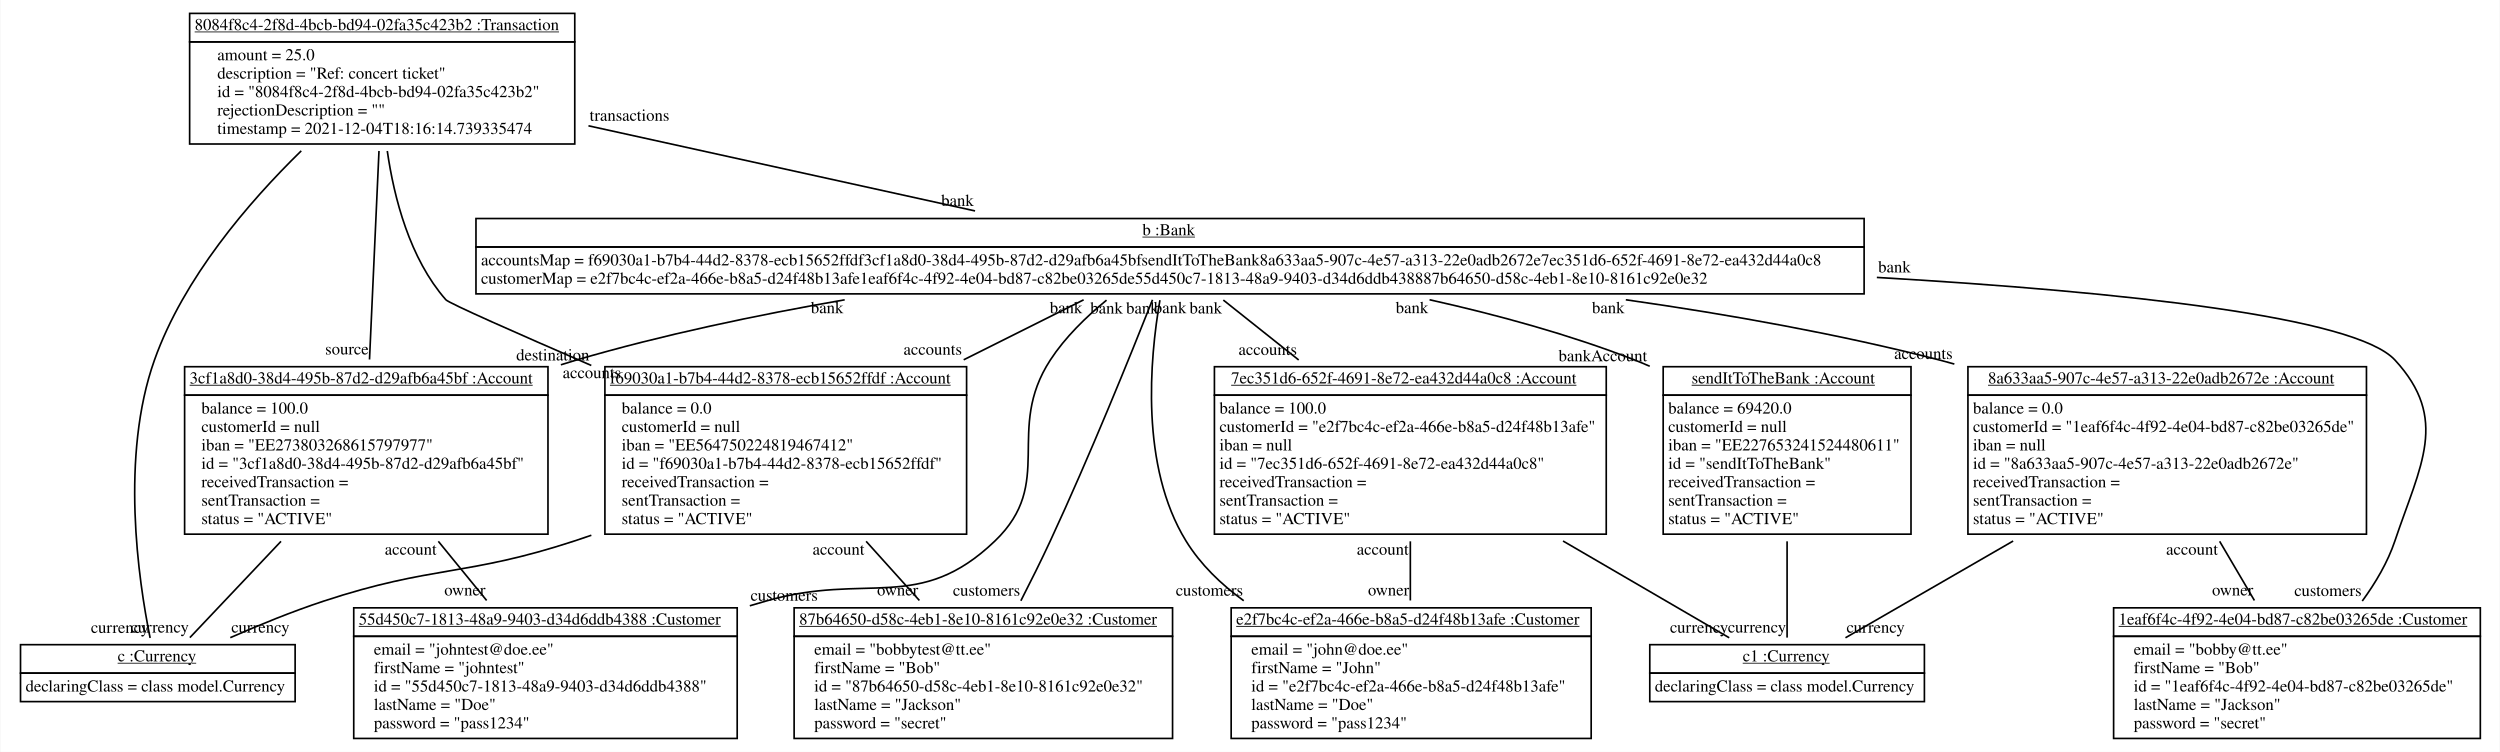
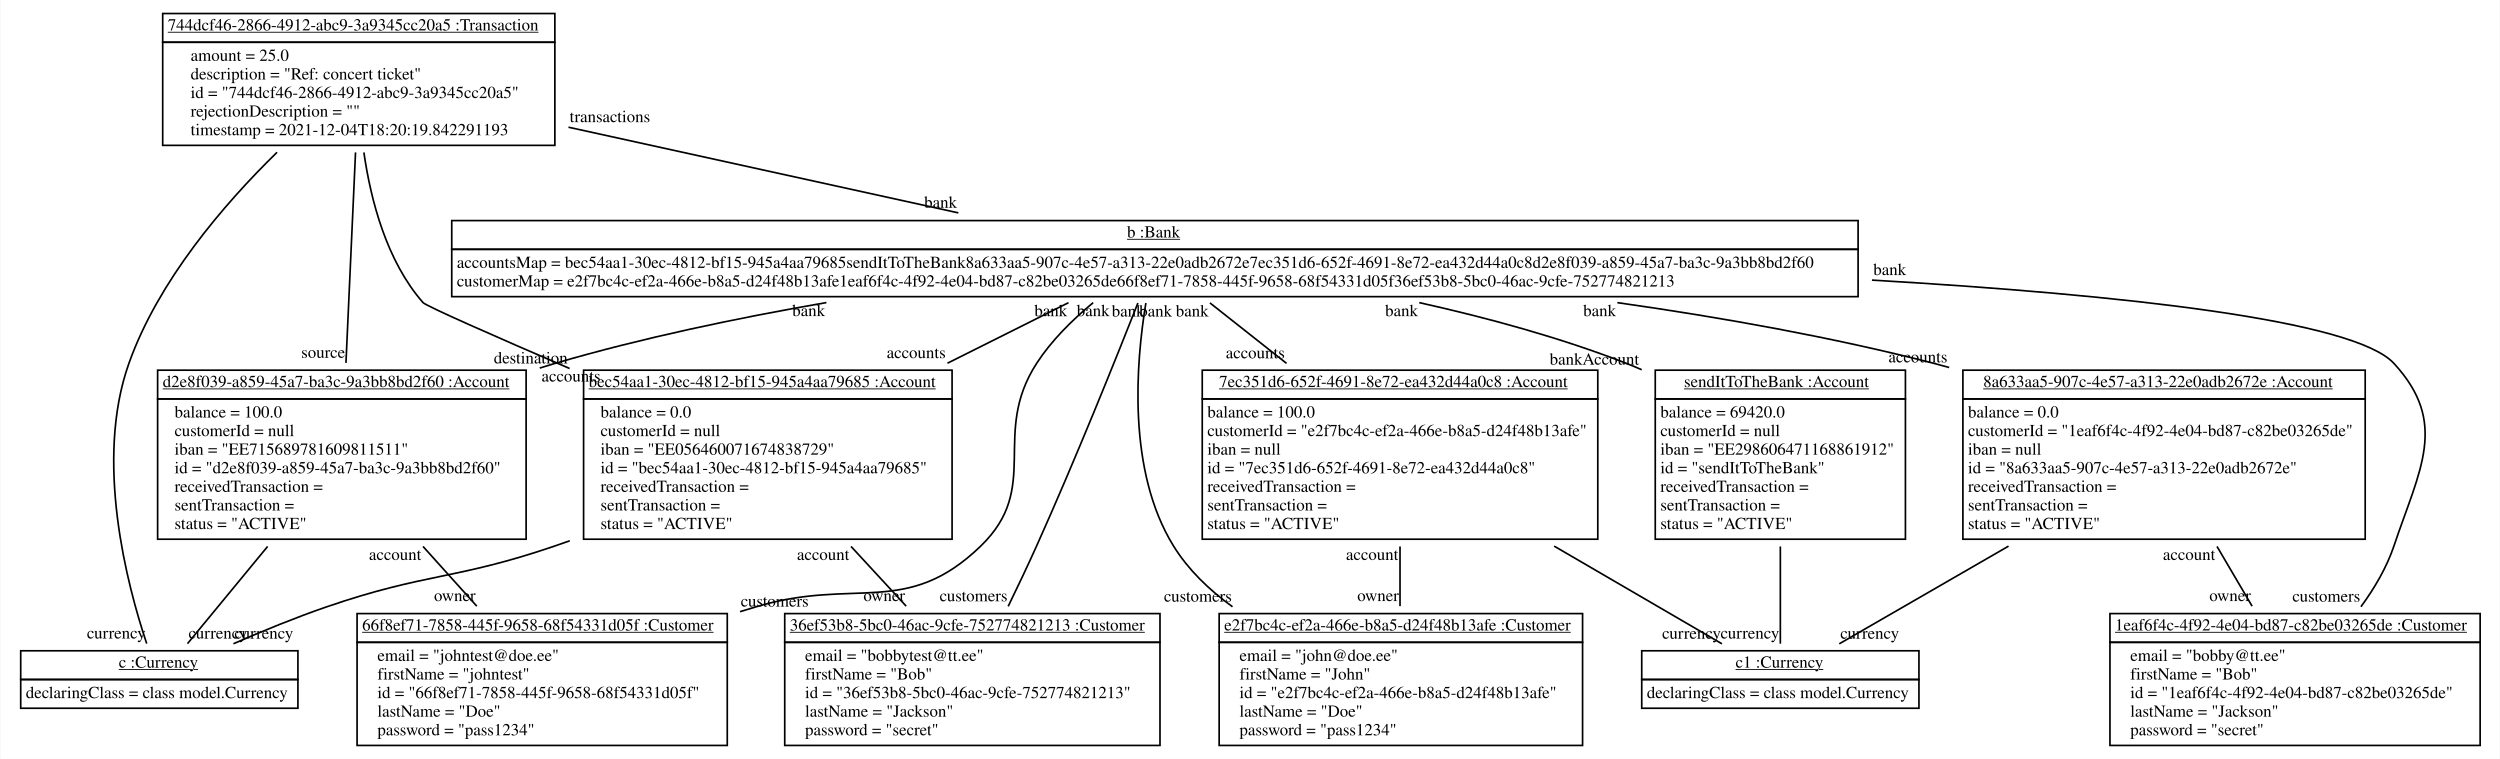
- <svg xmlns="http://www.w3.org/2000/svg" width="1493px" height="449px" viewBox="0.00 0.00 1492.50 449.00">
+ <svg xmlns="http://www.w3.org/2000/svg" width="1479px" height="449px" viewBox="0.00 0.00 1478.50 449.00">
  <g id="graph0" class="graph" transform="scale(1.0 1.0) rotate(0) translate(4 445)">
-     <polygon fill="white" stroke="transparent" points="-4,4 -4,-445 1488.5,-445 1488.5,4 -4,4" />
+     <polygon fill="white" stroke="transparent" points="-4,4 -4,-445 1474.5,-445 1474.5,4 -4,4" />
    <g id="node1" class="node">
-       <polygon fill="none" stroke="black" points="109,-420 109,-437 339,-437 339,-420 109,-420" />
-       <text text-anchor="start" x="112" y="-427" font-family="Times,serif" text-decoration="underline" font-size="10.00">8084f8c4-2f8d-4bcb-bd94-02fa35c423b2 :Transaction</text>
-       <polygon fill="none" stroke="black" points="109,-359 109,-420 339,-420 339,-359 109,-359" />
-       <text text-anchor="start" x="125.5" y="-409" font-family="Times,serif" font-size="10.00">amount = 25.0</text>
-       <text text-anchor="start" x="125.5" y="-398" font-family="Times,serif" font-size="10.00">description = "Ref: concert ticket"</text>
-       <text text-anchor="start" x="125.5" y="-387" font-family="Times,serif" font-size="10.00">id = "8084f8c4-2f8d-4bcb-bd94-02fa35c423b2"</text>
-       <text text-anchor="start" x="125.5" y="-376" font-family="Times,serif" font-size="10.00">rejectionDescription = ""</text>
-       <text text-anchor="start" x="125.5" y="-365" font-family="Times,serif" font-size="10.00">timestamp = 2021-12-04T18:16:14.739335474</text>
+       <polygon fill="none" stroke="black" points="92,-420 92,-437 324,-437 324,-420 92,-420" />
+       <text text-anchor="start" x="95" y="-427" font-family="Times,serif" text-decoration="underline" font-size="10.00">744dcf46-2866-4912-abc9-3a9345cc20a5 :Transaction</text>
+       <polygon fill="none" stroke="black" points="92,-359 92,-420 324,-420 324,-359 92,-359" />
+       <text text-anchor="start" x="108.5" y="-409" font-family="Times,serif" font-size="10.00">amount = 25.0</text>
+       <text text-anchor="start" x="108.5" y="-398" font-family="Times,serif" font-size="10.00">description = "Ref: concert ticket"</text>
+       <text text-anchor="start" x="108.5" y="-387" font-family="Times,serif" font-size="10.00">id = "744dcf46-2866-4912-abc9-3a9345cc20a5"</text>
+       <text text-anchor="start" x="108.5" y="-376" font-family="Times,serif" font-size="10.00">rejectionDescription = ""</text>
+       <text text-anchor="start" x="108.5" y="-365" font-family="Times,serif" font-size="10.00">timestamp = 2021-12-04T18:20:19.842291193</text>
    </g>
    <g id="node2" class="node">
-       <polygon fill="none" stroke="black" points="280,-297.5 280,-314.5 1109,-314.5 1109,-297.5 280,-297.5" />
-       <text text-anchor="start" x="678" y="-304.5" font-family="Times,serif" text-decoration="underline" font-size="10.00">b :Bank</text>
-       <polygon fill="none" stroke="black" points="280,-269.5 280,-297.5 1109,-297.5 1109,-269.5 280,-269.5" />
-       <text text-anchor="start" x="283" y="-286.5" font-family="Times,serif" font-size="10.00">accountsMap = f69030a1-b7b4-44d2-8378-ecb15652ffdf3cf1a8d0-38d4-495b-87d2-d29afb6a45bfsendItToTheBank8a633aa5-907c-4e57-a313-22e0adb2672e7ec351d6-652f-4691-8e72-ea432d44a0c8</text>
-       <text text-anchor="start" x="283" y="-275.5" font-family="Times,serif" font-size="10.00">customerMap = e2f7bc4c-ef2a-466e-b8a5-d24f48b13afe1eaf6f4c-4f92-4e04-bd87-c82be03265de55d450c7-1813-48a9-9403-d34d6ddb438887b64650-d58c-4eb1-8e10-8161c92e0e32</text>
+       <polygon fill="none" stroke="black" points="263,-297.5 263,-314.5 1095,-314.5 1095,-297.5 263,-297.5" />
+       <text text-anchor="start" x="662.5" y="-304.5" font-family="Times,serif" text-decoration="underline" font-size="10.00">b :Bank</text>
+       <polygon fill="none" stroke="black" points="263,-269.5 263,-297.5 1095,-297.5 1095,-269.5 263,-269.5" />
+       <text text-anchor="start" x="266" y="-286.5" font-family="Times,serif" font-size="10.00">accountsMap = bec54aa1-30ec-4812-bf15-945a4aa79685sendItToTheBank8a633aa5-907c-4e57-a313-22e0adb2672e7ec351d6-652f-4691-8e72-ea432d44a0c8d2e8f039-a859-45a7-ba3c-9a3bb8bd2f60</text>
+       <text text-anchor="start" x="266" y="-275.5" font-family="Times,serif" font-size="10.00">customerMap = e2f7bc4c-ef2a-466e-b8a5-d24f48b13afe1eaf6f4c-4f92-4e04-bd87-c82be03265de66f8ef71-7858-445f-9658-68f54331d05f36ef53b8-5bc0-46ac-9cfe-752774821213</text>
    </g>
    <g id="edge1" class="edge">
-       <path fill="none" stroke="black" d="M347.18,-369.87C418.58,-354.15 507.93,-334.48 578.05,-319.03" />
-       <text text-anchor="middle" x="567.55" y="-322.03" font-family="Times,serif" font-size="10.00">bank</text>
-       <text text-anchor="middle" x="371.68" y="-372.87" font-family="Times,serif" font-size="10.00">transactions</text>
+       <path fill="none" stroke="black" d="M332.06,-369.74C403.47,-354.05 492.64,-334.45 562.7,-319.06" />
+       <text text-anchor="middle" x="552.2" y="-322.06" font-family="Times,serif" font-size="10.00">bank</text>
+       <text text-anchor="middle" x="356.56" y="-372.74" font-family="Times,serif" font-size="10.00">transactions</text>
    </g>
    <g id="node3" class="node">
      <polygon fill="none" stroke="black" points="8,-43 8,-60 172,-60 172,-43 8,-43" />
      <text text-anchor="start" x="66" y="-50" font-family="Times,serif" text-decoration="underline" font-size="10.00">c :Currency</text>
      <polygon fill="none" stroke="black" points="8,-26 8,-43 172,-43 172,-26 8,-26" />
      <text text-anchor="start" x="11" y="-32" font-family="Times,serif" font-size="10.00">declaringClass = class model.Currency</text>
    </g>
    <g id="edge2" class="edge">
-       <path fill="none" stroke="black" d="M175.66,-354.92C144.01,-323.99 105.42,-278.97 88,-230 67.6,-172.65 78.33,-98.91 85.4,-64.01" />
-       <text text-anchor="middle" x="67.4" y="-67.01" font-family="Times,serif" font-size="10.00">currency</text>
+       <path fill="none" stroke="black" d="M159.66,-354.92C128.01,-323.99 89.42,-278.97 72,-230 51.56,-172.53 70.85,-99.16 82.54,-64.24" />
+       <text text-anchor="middle" x="64.54" y="-67.24" font-family="Times,serif" font-size="10.00">currency</text>
    </g>
    <g id="node4" class="node">
-       <polygon fill="none" stroke="black" points="357,-209 357,-226 573,-226 573,-209 357,-209" />
-       <text text-anchor="start" x="360" y="-216" font-family="Times,serif" text-decoration="underline" font-size="10.00">f69030a1-b7b4-44d2-8378-ecb15652ffdf :Account</text>
-       <polygon fill="none" stroke="black" points="357,-126 357,-209 573,-209 573,-126 357,-126" />
-       <text text-anchor="start" x="367" y="-198" font-family="Times,serif" font-size="10.00">balance = 0.0</text>
-       <text text-anchor="start" x="367" y="-187" font-family="Times,serif" font-size="10.00">customerId = null</text>
-       <text text-anchor="start" x="367" y="-176" font-family="Times,serif" font-size="10.00">iban = "EE564750224819467412"</text>
-       <text text-anchor="start" x="367" y="-165" font-family="Times,serif" font-size="10.00">id = "f69030a1-b7b4-44d2-8378-ecb15652ffdf"</text>
-       <text text-anchor="start" x="367" y="-154" font-family="Times,serif" font-size="10.00">receivedTransaction = </text>
-       <text text-anchor="start" x="367" y="-143" font-family="Times,serif" font-size="10.00">sentTransaction = </text>
-       <text text-anchor="start" x="367" y="-132" font-family="Times,serif" font-size="10.00">status = "ACTIVE"</text>
+       <polygon fill="none" stroke="black" points="341,-209 341,-226 559,-226 559,-209 341,-209" />
+       <text text-anchor="start" x="344" y="-216" font-family="Times,serif" text-decoration="underline" font-size="10.00">bec54aa1-30ec-4812-bf15-945a4aa79685 :Account</text>
+       <polygon fill="none" stroke="black" points="341,-126 341,-209 559,-209 559,-126 341,-126" />
+       <text text-anchor="start" x="351" y="-198" font-family="Times,serif" font-size="10.00">balance = 0.0</text>
+       <text text-anchor="start" x="351" y="-187" font-family="Times,serif" font-size="10.00">customerId = null</text>
+       <text text-anchor="start" x="351" y="-176" font-family="Times,serif" font-size="10.00">iban = "EE056460071674838729"</text>
+       <text text-anchor="start" x="351" y="-165" font-family="Times,serif" font-size="10.00">id = "bec54aa1-30ec-4812-bf15-945a4aa79685"</text>
+       <text text-anchor="start" x="351" y="-154" font-family="Times,serif" font-size="10.00">receivedTransaction = </text>
+       <text text-anchor="start" x="351" y="-143" font-family="Times,serif" font-size="10.00">sentTransaction = </text>
+       <text text-anchor="start" x="351" y="-132" font-family="Times,serif" font-size="10.00">status = "ACTIVE"</text>
    </g>
    <g id="edge3" class="edge">
-       <path fill="none" stroke="black" d="M227.04,-354.82C231.09,-326.72 240.45,-290.57 262,-266 263.81,-263.93 304.44,-245.99 348.87,-226.74" />
-       <text text-anchor="middle" x="325.87" y="-229.74" font-family="Times,serif" font-size="10.00">destination</text>
+       <path fill="none" stroke="black" d="M211.03,-354.81C215.07,-326.7 224.43,-290.55 246,-266 247.81,-263.94 288.29,-246.13 332.72,-226.99" />
+       <text text-anchor="middle" x="309.72" y="-229.99" font-family="Times,serif" font-size="10.00">destination</text>
    </g>
    <g id="node5" class="node">
-       <polygon fill="none" stroke="black" points="106,-209 106,-226 323,-226 323,-209 106,-209" />
-       <text text-anchor="start" x="109" y="-216" font-family="Times,serif" text-decoration="underline" font-size="10.00">3cf1a8d0-38d4-495b-87d2-d29afb6a45bf :Account</text>
-       <polygon fill="none" stroke="black" points="106,-126 106,-209 323,-209 323,-126 106,-126" />
-       <text text-anchor="start" x="116" y="-198" font-family="Times,serif" font-size="10.00">balance = 100.0</text>
-       <text text-anchor="start" x="116" y="-187" font-family="Times,serif" font-size="10.00">customerId = null</text>
-       <text text-anchor="start" x="116" y="-176" font-family="Times,serif" font-size="10.00">iban = "EE273803268615797977"</text>
-       <text text-anchor="start" x="116" y="-165" font-family="Times,serif" font-size="10.00">id = "3cf1a8d0-38d4-495b-87d2-d29afb6a45bf"</text>
-       <text text-anchor="start" x="116" y="-154" font-family="Times,serif" font-size="10.00">receivedTransaction = </text>
-       <text text-anchor="start" x="116" y="-143" font-family="Times,serif" font-size="10.00">sentTransaction = </text>
-       <text text-anchor="start" x="116" y="-132" font-family="Times,serif" font-size="10.00">status = "ACTIVE"</text>
+       <polygon fill="none" stroke="black" points="89,-209 89,-226 307,-226 307,-209 89,-209" />
+       <text text-anchor="start" x="92" y="-216" font-family="Times,serif" text-decoration="underline" font-size="10.00">d2e8f039-a859-45a7-ba3c-9a3bb8bd2f60 :Account</text>
+       <polygon fill="none" stroke="black" points="89,-126 89,-209 307,-209 307,-126 89,-126" />
+       <text text-anchor="start" x="99" y="-198" font-family="Times,serif" font-size="10.00">balance = 100.0</text>
+       <text text-anchor="start" x="99" y="-187" font-family="Times,serif" font-size="10.00">customerId = null</text>
+       <text text-anchor="start" x="99" y="-176" font-family="Times,serif" font-size="10.00">iban = "EE715689781609811511"</text>
+       <text text-anchor="start" x="99" y="-165" font-family="Times,serif" font-size="10.00">id = "d2e8f039-a859-45a7-ba3c-9a3bb8bd2f60"</text>
+       <text text-anchor="start" x="99" y="-154" font-family="Times,serif" font-size="10.00">receivedTransaction = </text>
+       <text text-anchor="start" x="99" y="-143" font-family="Times,serif" font-size="10.00">sentTransaction = </text>
+       <text text-anchor="start" x="99" y="-132" font-family="Times,serif" font-size="10.00">status = "ACTIVE"</text>
    </g>
    <g id="edge4" class="edge">
-       <path fill="none" stroke="black" d="M222.08,-354.84C220.47,-319.41 218.16,-268.57 216.42,-230.31" />
-       <text text-anchor="middle" x="202.92" y="-233.31" font-family="Times,serif" font-size="10.00">source</text>
+       <path fill="none" stroke="black" d="M206.08,-354.84C204.47,-319.41 202.16,-268.57 200.42,-230.31" />
+       <text text-anchor="middle" x="186.92" y="-233.31" font-family="Times,serif" font-size="10.00">source</text>
    </g>
    <g id="edge9" class="edge">
-       <path fill="none" stroke="black" d="M642.89,-265.95C621.67,-255.34 596.2,-242.6 571.26,-230.13" />
-       <text text-anchor="middle" x="552.76" y="-233.13" font-family="Times,serif" font-size="10.00">accounts</text>
-       <text text-anchor="middle" x="632.39" y="-257.95" font-family="Times,serif" font-size="10.00">bank</text>
+       <path fill="none" stroke="black" d="M627.89,-265.95C606.67,-255.34 581.2,-242.6 556.26,-230.13" />
+       <text text-anchor="middle" x="537.76" y="-233.13" font-family="Times,serif" font-size="10.00">accounts</text>
+       <text text-anchor="middle" x="617.39" y="-257.95" font-family="Times,serif" font-size="10.00">bank</text>
    </g>
    <g id="edge8" class="edge">
-       <path fill="none" stroke="black" d="M500.19,-265.96C447.66,-256.84 391.18,-245 340,-230 336.93,-229.1 333.83,-228.15 330.71,-227.15" />
-       <text text-anchor="middle" x="349.21" y="-219.15" font-family="Times,serif" font-size="10.00">accounts</text>
-       <text text-anchor="middle" x="489.69" y="-257.96" font-family="Times,serif" font-size="10.00">bank</text>
+       <path fill="none" stroke="black" d="M484.65,-266C431.97,-256.88 375.33,-245.03 324,-230 321.04,-229.13 318.05,-228.22 315.06,-227.26" />
+       <text text-anchor="middle" x="333.56" y="-219.26" font-family="Times,serif" font-size="10.00">accounts</text>
+       <text text-anchor="middle" x="474.15" y="-258" font-family="Times,serif" font-size="10.00">bank</text>
    </g>
    <g id="node6" class="node">
-       <polygon fill="none" stroke="black" points="989,-209 989,-226 1137,-226 1137,-209 989,-209" />
-       <text text-anchor="start" x="1006" y="-216" font-family="Times,serif" text-decoration="underline" font-size="10.00">sendItToTheBank :Account</text>
-       <polygon fill="none" stroke="black" points="989,-126 989,-209 1137,-209 1137,-126 989,-126" />
-       <text text-anchor="start" x="992" y="-198" font-family="Times,serif" font-size="10.00">balance = 69420.0</text>
-       <text text-anchor="start" x="992" y="-187" font-family="Times,serif" font-size="10.00">customerId = null</text>
-       <text text-anchor="start" x="992" y="-176" font-family="Times,serif" font-size="10.00">iban = "EE227653241524480611"</text>
-       <text text-anchor="start" x="992" y="-165" font-family="Times,serif" font-size="10.00">id = "sendItToTheBank"</text>
-       <text text-anchor="start" x="992" y="-154" font-family="Times,serif" font-size="10.00">receivedTransaction = </text>
-       <text text-anchor="start" x="992" y="-143" font-family="Times,serif" font-size="10.00">sentTransaction = </text>
-       <text text-anchor="start" x="992" y="-132" font-family="Times,serif" font-size="10.00">status = "ACTIVE"</text>
+       <polygon fill="none" stroke="black" points="975,-209 975,-226 1123,-226 1123,-209 975,-209" />
+       <text text-anchor="start" x="992" y="-216" font-family="Times,serif" text-decoration="underline" font-size="10.00">sendItToTheBank :Account</text>
+       <polygon fill="none" stroke="black" points="975,-126 975,-209 1123,-209 1123,-126 975,-126" />
+       <text text-anchor="start" x="978" y="-198" font-family="Times,serif" font-size="10.00">balance = 69420.0</text>
+       <text text-anchor="start" x="978" y="-187" font-family="Times,serif" font-size="10.00">customerId = null</text>
+       <text text-anchor="start" x="978" y="-176" font-family="Times,serif" font-size="10.00">iban = "EE298606471168861912"</text>
+       <text text-anchor="start" x="978" y="-165" font-family="Times,serif" font-size="10.00">id = "sendItToTheBank"</text>
+       <text text-anchor="start" x="978" y="-154" font-family="Times,serif" font-size="10.00">receivedTransaction = </text>
+       <text text-anchor="start" x="978" y="-143" font-family="Times,serif" font-size="10.00">sentTransaction = </text>
+       <text text-anchor="start" x="978" y="-132" font-family="Times,serif" font-size="10.00">status = "ACTIVE"</text>
    </g>
    <g id="edge5" class="edge">
-       <path fill="none" stroke="black" d="M849.48,-265.99C890.1,-256.93 933.33,-245.11 972,-230 974.98,-228.84 977.98,-227.58 980.98,-226.26" />
-       <text text-anchor="middle" x="952.98" y="-229.26" font-family="Times,serif" font-size="10.00">bankAccount</text>
-       <text text-anchor="middle" x="838.98" y="-257.99" font-family="Times,serif" font-size="10.00">bank</text>
+       <path fill="none" stroke="black" d="M835.4,-265.96C876.07,-256.91 919.3,-245.11 958,-230 960.98,-228.84 963.98,-227.58 966.98,-226.26" />
+       <text text-anchor="middle" x="938.98" y="-229.26" font-family="Times,serif" font-size="10.00">bankAccount</text>
+       <text text-anchor="middle" x="824.9" y="-257.96" font-family="Times,serif" font-size="10.00">bank</text>
    </g>
    <g id="node7" class="node">
-       <polygon fill="none" stroke="black" points="1171,-209 1171,-226 1409,-226 1409,-209 1171,-209" />
-       <text text-anchor="start" x="1183" y="-216" font-family="Times,serif" text-decoration="underline" font-size="10.00">8a633aa5-907c-4e57-a313-22e0adb2672e :Account</text>
-       <polygon fill="none" stroke="black" points="1171,-126 1171,-209 1409,-209 1409,-126 1171,-126" />
-       <text text-anchor="start" x="1174" y="-198" font-family="Times,serif" font-size="10.00">balance = 0.0</text>
-       <text text-anchor="start" x="1174" y="-187" font-family="Times,serif" font-size="10.00">customerId = "1eaf6f4c-4f92-4e04-bd87-c82be03265de"</text>
-       <text text-anchor="start" x="1174" y="-176" font-family="Times,serif" font-size="10.00">iban = null</text>
-       <text text-anchor="start" x="1174" y="-165" font-family="Times,serif" font-size="10.00">id = "8a633aa5-907c-4e57-a313-22e0adb2672e"</text>
-       <text text-anchor="start" x="1174" y="-154" font-family="Times,serif" font-size="10.00">receivedTransaction = </text>
-       <text text-anchor="start" x="1174" y="-143" font-family="Times,serif" font-size="10.00">sentTransaction = </text>
-       <text text-anchor="start" x="1174" y="-132" font-family="Times,serif" font-size="10.00">status = "ACTIVE"</text>
+       <polygon fill="none" stroke="black" points="1157,-209 1157,-226 1395,-226 1395,-209 1157,-209" />
+       <text text-anchor="start" x="1169" y="-216" font-family="Times,serif" text-decoration="underline" font-size="10.00">8a633aa5-907c-4e57-a313-22e0adb2672e :Account</text>
+       <polygon fill="none" stroke="black" points="1157,-126 1157,-209 1395,-209 1395,-126 1157,-126" />
+       <text text-anchor="start" x="1160" y="-198" font-family="Times,serif" font-size="10.00">balance = 0.0</text>
+       <text text-anchor="start" x="1160" y="-187" font-family="Times,serif" font-size="10.00">customerId = "1eaf6f4c-4f92-4e04-bd87-c82be03265de"</text>
+       <text text-anchor="start" x="1160" y="-176" font-family="Times,serif" font-size="10.00">iban = null</text>
+       <text text-anchor="start" x="1160" y="-165" font-family="Times,serif" font-size="10.00">id = "8a633aa5-907c-4e57-a313-22e0adb2672e"</text>
+       <text text-anchor="start" x="1160" y="-154" font-family="Times,serif" font-size="10.00">receivedTransaction = </text>
+       <text text-anchor="start" x="1160" y="-143" font-family="Times,serif" font-size="10.00">sentTransaction = </text>
+       <text text-anchor="start" x="1160" y="-132" font-family="Times,serif" font-size="10.00">status = "ACTIVE"</text>
    </g>
    <g id="edge6" class="edge">
-       <path fill="none" stroke="black" d="M966.68,-265.97C1028.8,-257.14 1094.12,-245.43 1154,-230 1156.94,-229.24 1159.91,-228.44 1162.89,-227.59" />
-       <text text-anchor="middle" x="1144.39" y="-230.59" font-family="Times,serif" font-size="10.00">accounts</text>
-       <text text-anchor="middle" x="956.18" y="-257.97" font-family="Times,serif" font-size="10.00">bank</text>
+       <path fill="none" stroke="black" d="M952.58,-265.96C1014.74,-257.14 1080.09,-245.43 1140,-230 1142.94,-229.24 1145.91,-228.44 1148.89,-227.59" />
+       <text text-anchor="middle" x="1130.39" y="-230.59" font-family="Times,serif" font-size="10.00">accounts</text>
+       <text text-anchor="middle" x="942.08" y="-257.96" font-family="Times,serif" font-size="10.00">bank</text>
    </g>
    <g id="node8" class="node">
-       <polygon fill="none" stroke="black" points="721,-209 721,-226 955,-226 955,-209 721,-209" />
-       <text text-anchor="start" x="731" y="-216" font-family="Times,serif" text-decoration="underline" font-size="10.00">7ec351d6-652f-4691-8e72-ea432d44a0c8 :Account</text>
-       <polygon fill="none" stroke="black" points="721,-126 721,-209 955,-209 955,-126 721,-126" />
-       <text text-anchor="start" x="724" y="-198" font-family="Times,serif" font-size="10.00">balance = 100.0</text>
-       <text text-anchor="start" x="724" y="-187" font-family="Times,serif" font-size="10.00">customerId = "e2f7bc4c-ef2a-466e-b8a5-d24f48b13afe"</text>
-       <text text-anchor="start" x="724" y="-176" font-family="Times,serif" font-size="10.00">iban = null</text>
-       <text text-anchor="start" x="724" y="-165" font-family="Times,serif" font-size="10.00">id = "7ec351d6-652f-4691-8e72-ea432d44a0c8"</text>
-       <text text-anchor="start" x="724" y="-154" font-family="Times,serif" font-size="10.00">receivedTransaction = </text>
-       <text text-anchor="start" x="724" y="-143" font-family="Times,serif" font-size="10.00">sentTransaction = </text>
-       <text text-anchor="start" x="724" y="-132" font-family="Times,serif" font-size="10.00">status = "ACTIVE"</text>
+       <polygon fill="none" stroke="black" points="707,-209 707,-226 941,-226 941,-209 707,-209" />
+       <text text-anchor="start" x="717" y="-216" font-family="Times,serif" text-decoration="underline" font-size="10.00">7ec351d6-652f-4691-8e72-ea432d44a0c8 :Account</text>
+       <polygon fill="none" stroke="black" points="707,-126 707,-209 941,-209 941,-126 707,-126" />
+       <text text-anchor="start" x="710" y="-198" font-family="Times,serif" font-size="10.00">balance = 100.0</text>
+       <text text-anchor="start" x="710" y="-187" font-family="Times,serif" font-size="10.00">customerId = "e2f7bc4c-ef2a-466e-b8a5-d24f48b13afe"</text>
+       <text text-anchor="start" x="710" y="-176" font-family="Times,serif" font-size="10.00">iban = null</text>
+       <text text-anchor="start" x="710" y="-165" font-family="Times,serif" font-size="10.00">id = "7ec351d6-652f-4691-8e72-ea432d44a0c8"</text>
+       <text text-anchor="start" x="710" y="-154" font-family="Times,serif" font-size="10.00">receivedTransaction = </text>
+       <text text-anchor="start" x="710" y="-143" font-family="Times,serif" font-size="10.00">sentTransaction = </text>
+       <text text-anchor="start" x="710" y="-132" font-family="Times,serif" font-size="10.00">status = "ACTIVE"</text>
    </g>
    <g id="edge7" class="edge">
-       <path fill="none" stroke="black" d="M726.32,-265.8C739.67,-255.19 755.66,-242.47 771.32,-230.02" />
-       <text text-anchor="middle" x="752.82" y="-233.02" font-family="Times,serif" font-size="10.00">accounts</text>
-       <text text-anchor="middle" x="715.82" y="-257.8" font-family="Times,serif" font-size="10.00">bank</text>
+       <path fill="none" stroke="black" d="M711.54,-265.8C724.98,-255.19 741.09,-242.47 756.86,-230.02" />
+       <text text-anchor="middle" x="738.36" y="-233.02" font-family="Times,serif" font-size="10.00">accounts</text>
+       <text text-anchor="middle" x="701.04" y="-257.8" font-family="Times,serif" font-size="10.00">bank</text>
    </g>
    <g id="node9" class="node">
-       <polygon fill="none" stroke="black" points="731,-65 731,-82 946,-82 946,-65 731,-65" />
-       <text text-anchor="start" x="734" y="-72" font-family="Times,serif" text-decoration="underline" font-size="10.00">e2f7bc4c-ef2a-466e-b8a5-d24f48b13afe :Customer</text>
-       <polygon fill="none" stroke="black" points="731,-4 731,-65 946,-65 946,-4 731,-4" />
-       <text text-anchor="start" x="743" y="-54" font-family="Times,serif" font-size="10.00">email = "john@doe.ee"</text>
-       <text text-anchor="start" x="743" y="-43" font-family="Times,serif" font-size="10.00">firstName = "John"</text>
-       <text text-anchor="start" x="743" y="-32" font-family="Times,serif" font-size="10.00">id = "e2f7bc4c-ef2a-466e-b8a5-d24f48b13afe"</text>
-       <text text-anchor="start" x="743" y="-21" font-family="Times,serif" font-size="10.00">lastName = "Doe"</text>
-       <text text-anchor="start" x="743" y="-10" font-family="Times,serif" font-size="10.00">password = "pass1234"</text>
+       <polygon fill="none" stroke="black" points="717,-65 717,-82 932,-82 932,-65 717,-65" />
+       <text text-anchor="start" x="720" y="-72" font-family="Times,serif" text-decoration="underline" font-size="10.00">e2f7bc4c-ef2a-466e-b8a5-d24f48b13afe :Customer</text>
+       <polygon fill="none" stroke="black" points="717,-4 717,-65 932,-65 932,-4 717,-4" />
+       <text text-anchor="start" x="729" y="-54" font-family="Times,serif" font-size="10.00">email = "john@doe.ee"</text>
+       <text text-anchor="start" x="729" y="-43" font-family="Times,serif" font-size="10.00">firstName = "John"</text>
+       <text text-anchor="start" x="729" y="-32" font-family="Times,serif" font-size="10.00">id = "e2f7bc4c-ef2a-466e-b8a5-d24f48b13afe"</text>
+       <text text-anchor="start" x="729" y="-21" font-family="Times,serif" font-size="10.00">lastName = "Doe"</text>
+       <text text-anchor="start" x="729" y="-10" font-family="Times,serif" font-size="10.00">password = "pass1234"</text>
    </g>
    <g id="edge10" class="edge">
-       <path fill="none" stroke="black" d="M688.46,-265.74C682.35,-230.46 676.67,-166.45 704,-122 712.67,-107.9 724.91,-96.07 738.5,-86.24" />
-       <text text-anchor="middle" x="718" y="-89.24" font-family="Times,serif" font-size="10.00">customers</text>
-       <text text-anchor="middle" x="677.96" y="-257.74" font-family="Times,serif" font-size="10.00">bank</text>
+       <path fill="none" stroke="black" d="M673.65,-265.72C667.79,-230.42 662.53,-166.38 690,-122 698.78,-107.81 711.17,-95.92 724.9,-86.04" />
+       <text text-anchor="middle" x="704.4" y="-89.04" font-family="Times,serif" font-size="10.00">customers</text>
+       <text text-anchor="middle" x="663.15" y="-257.72" font-family="Times,serif" font-size="10.00">bank</text>
    </g>
    <g id="node10" class="node">
-       <polygon fill="none" stroke="black" points="1258,-65 1258,-82 1477,-82 1477,-65 1258,-65" />
-       <text text-anchor="start" x="1261" y="-72" font-family="Times,serif" text-decoration="underline" font-size="10.00">1eaf6f4c-4f92-4e04-bd87-c82be03265de :Customer</text>
-       <polygon fill="none" stroke="black" points="1258,-4 1258,-65 1477,-65 1477,-4 1258,-4" />
-       <text text-anchor="start" x="1270" y="-54" font-family="Times,serif" font-size="10.00">email = "bobby@tt.ee"</text>
-       <text text-anchor="start" x="1270" y="-43" font-family="Times,serif" font-size="10.00">firstName = "Bob"</text>
-       <text text-anchor="start" x="1270" y="-32" font-family="Times,serif" font-size="10.00">id = "1eaf6f4c-4f92-4e04-bd87-c82be03265de"</text>
-       <text text-anchor="start" x="1270" y="-21" font-family="Times,serif" font-size="10.00">lastName = "Jackson"</text>
-       <text text-anchor="start" x="1270" y="-10" font-family="Times,serif" font-size="10.00">password = "secret"</text>
+       <polygon fill="none" stroke="black" points="1244,-65 1244,-82 1463,-82 1463,-65 1244,-65" />
+       <text text-anchor="start" x="1247" y="-72" font-family="Times,serif" text-decoration="underline" font-size="10.00">1eaf6f4c-4f92-4e04-bd87-c82be03265de :Customer</text>
+       <polygon fill="none" stroke="black" points="1244,-4 1244,-65 1463,-65 1463,-4 1244,-4" />
+       <text text-anchor="start" x="1256" y="-54" font-family="Times,serif" font-size="10.00">email = "bobby@tt.ee"</text>
+       <text text-anchor="start" x="1256" y="-43" font-family="Times,serif" font-size="10.00">firstName = "Bob"</text>
+       <text text-anchor="start" x="1256" y="-32" font-family="Times,serif" font-size="10.00">id = "1eaf6f4c-4f92-4e04-bd87-c82be03265de"</text>
+       <text text-anchor="start" x="1256" y="-21" font-family="Times,serif" font-size="10.00">lastName = "Jackson"</text>
+       <text text-anchor="start" x="1256" y="-10" font-family="Times,serif" font-size="10.00">password = "secret"</text>
    </g>
    <g id="edge11" class="edge">
-       <path fill="none" stroke="black" d="M1116.6,-279.32C1265.66,-270.6 1402.42,-255.64 1426,-230 1458.49,-194.67 1441.27,-167.51 1426,-122 1421.73,-109.28 1414.48,-96.99 1406.49,-86.06" />
-       <text text-anchor="middle" x="1385.99" y="-89.06" font-family="Times,serif" font-size="10.00">customers</text>
-       <text text-anchor="middle" x="1127.1" y="-282.32" font-family="Times,serif" font-size="10.00">bank</text>
+       <path fill="none" stroke="black" d="M1103.2,-279.29C1252.06,-270.57 1388.44,-255.61 1412,-230 1444.49,-194.67 1427.27,-167.51 1412,-122 1407.73,-109.28 1400.48,-96.99 1392.49,-86.06" />
+       <text text-anchor="middle" x="1371.99" y="-89.06" font-family="Times,serif" font-size="10.00">customers</text>
+       <text text-anchor="middle" x="1113.7" y="-282.29" font-family="Times,serif" font-size="10.00">bank</text>
    </g>
    <g id="node11" class="node">
-       <polygon fill="none" stroke="black" points="207,-65 207,-82 436,-82 436,-65 207,-65" />
-       <text text-anchor="start" x="210" y="-72" font-family="Times,serif" text-decoration="underline" font-size="10.00">55d450c7-1813-48a9-9403-d34d6ddb4388 :Customer</text>
-       <polygon fill="none" stroke="black" points="207,-4 207,-65 436,-65 436,-4 207,-4" />
+       <polygon fill="none" stroke="black" points="207,-65 207,-82 426,-82 426,-65 207,-65" />
+       <text text-anchor="start" x="210" y="-72" font-family="Times,serif" text-decoration="underline" font-size="10.00">66f8ef71-7858-445f-9658-68f54331d05f :Customer</text>
+       <polygon fill="none" stroke="black" points="207,-4 207,-65 426,-65 426,-4 207,-4" />
      <text text-anchor="start" x="219" y="-54" font-family="Times,serif" font-size="10.00">email = "johntest@doe.ee"</text>
      <text text-anchor="start" x="219" y="-43" font-family="Times,serif" font-size="10.00">firstName = "johntest"</text>
-       <text text-anchor="start" x="219" y="-32" font-family="Times,serif" font-size="10.00">id = "55d450c7-1813-48a9-9403-d34d6ddb4388"</text>
+       <text text-anchor="start" x="219" y="-32" font-family="Times,serif" font-size="10.00">id = "66f8ef71-7858-445f-9658-68f54331d05f"</text>
      <text text-anchor="start" x="219" y="-21" font-family="Times,serif" font-size="10.00">lastName = "Doe"</text>
      <text text-anchor="start" x="219" y="-10" font-family="Times,serif" font-size="10.00">password = "pass1234"</text>
    </g>
    <g id="edge12" class="edge">
-       <path fill="none" stroke="black" d="M656.58,-265.75C644.42,-255.8 631.8,-243.53 623,-230 595.63,-187.93 626.19,-156.78 590,-122 544.61,-78.37 513.46,-103.55 453,-86 449.88,-85.09 446.73,-84.17 443.54,-83.23" />
-       <text text-anchor="middle" x="464.04" y="-86.23" font-family="Times,serif" font-size="10.00">customers</text>
-       <text text-anchor="middle" x="656.58" y="-257.75" font-family="Times,serif" font-size="10.00">bank</text>
+       <path fill="none" stroke="black" d="M642.47,-265.96C630.37,-255.95 617.77,-243.59 609,-230 581.78,-187.83 612.06,-156.91 576,-122 532.01,-79.4 501.65,-103.62 443,-86 439.89,-85.06 436.73,-84.11 433.55,-83.13" />
+       <text text-anchor="middle" x="454.05" y="-86.13" font-family="Times,serif" font-size="10.00">customers</text>
+       <text text-anchor="middle" x="642.47" y="-257.96" font-family="Times,serif" font-size="10.00">bank</text>
    </g>
    <g id="node12" class="node">
-       <polygon fill="none" stroke="black" points="470,-65 470,-82 696,-82 696,-65 470,-65" />
-       <text text-anchor="start" x="473" y="-72" font-family="Times,serif" text-decoration="underline" font-size="10.00">87b64650-d58c-4eb1-8e10-8161c92e0e32 :Customer</text>
-       <polygon fill="none" stroke="black" points="470,-4 470,-65 696,-65 696,-4 470,-4" />
-       <text text-anchor="start" x="482" y="-54" font-family="Times,serif" font-size="10.00">email = "bobbytest@tt.ee"</text>
-       <text text-anchor="start" x="482" y="-43" font-family="Times,serif" font-size="10.00">firstName = "Bob"</text>
-       <text text-anchor="start" x="482" y="-32" font-family="Times,serif" font-size="10.00">id = "87b64650-d58c-4eb1-8e10-8161c92e0e32"</text>
-       <text text-anchor="start" x="482" y="-21" font-family="Times,serif" font-size="10.00">lastName = "Jackson"</text>
-       <text text-anchor="start" x="482" y="-10" font-family="Times,serif" font-size="10.00">password = "secret"</text>
+       <polygon fill="none" stroke="black" points="460,-65 460,-82 682,-82 682,-65 460,-65" />
+       <text text-anchor="start" x="463" y="-72" font-family="Times,serif" text-decoration="underline" font-size="10.00">36ef53b8-5bc0-46ac-9cfe-752774821213 :Customer</text>
+       <polygon fill="none" stroke="black" points="460,-4 460,-65 682,-65 682,-4 460,-4" />
+       <text text-anchor="start" x="472" y="-54" font-family="Times,serif" font-size="10.00">email = "bobbytest@tt.ee"</text>
+       <text text-anchor="start" x="472" y="-43" font-family="Times,serif" font-size="10.00">firstName = "Bob"</text>
+       <text text-anchor="start" x="472" y="-32" font-family="Times,serif" font-size="10.00">id = "36ef53b8-5bc0-46ac-9cfe-752774821213"</text>
+       <text text-anchor="start" x="472" y="-21" font-family="Times,serif" font-size="10.00">lastName = "Jackson"</text>
+       <text text-anchor="start" x="472" y="-10" font-family="Times,serif" font-size="10.00">password = "secret"</text>
    </g>
    <g id="edge13" class="edge">
-       <path fill="none" stroke="black" d="M684.02,-265.96C670.8,-232.55 646.41,-172.34 623,-122 617.55,-110.27 611.3,-97.73 605.4,-86.21" />
-       <text text-anchor="middle" x="584.9" y="-89.21" font-family="Times,serif" font-size="10.00">customers</text>
-       <text text-anchor="middle" x="694.52" y="-257.96" font-family="Times,serif" font-size="10.00">bank</text>
+       <path fill="none" stroke="black" d="M668.93,-265.73C655.75,-232.33 631.65,-172.38 609,-122 603.75,-110.32 597.8,-97.8 592.19,-86.28" />
+       <text text-anchor="middle" x="571.69" y="-89.28" font-family="Times,serif" font-size="10.00">customers</text>
+       <text text-anchor="middle" x="679.43" y="-257.73" font-family="Times,serif" font-size="10.00">bank</text>
    </g>
    <g id="edge14" class="edge">
-       <path fill="none" stroke="black" d="M348.9,-125.35C345.57,-124.19 342.27,-123.07 339,-122 273.85,-100.64 254.11,-107.46 189,-86 170.38,-79.86 150.38,-71.7 133.27,-64.19" />
-       <text text-anchor="middle" x="151.27" y="-67.19" font-family="Times,serif" font-size="10.00">currency</text>
+       <path fill="none" stroke="black" d="M332.83,-125.09C329.87,-124.03 326.92,-123 324,-122 265.24,-101.91 247.73,-106.18 189,-86 170.64,-79.69 150.85,-71.58 133.84,-64.16" />
+       <text text-anchor="middle" x="151.84" y="-67.16" font-family="Times,serif" font-size="10.00">currency</text>
    </g>
    <g id="edge15" class="edge">
-       <path fill="none" stroke="black" d="M513,-121.72C523.59,-109.96 534.67,-97.66 544.81,-86.4" />
-       <text text-anchor="middle" x="531.81" y="-89.4" font-family="Times,serif" font-size="10.00">owner</text>
-       <text text-anchor="middle" x="496.5" y="-113.72" font-family="Times,serif" font-size="10.00">account</text>
+       <path fill="none" stroke="black" d="M499.22,-121.72C510.08,-109.96 521.44,-97.66 531.84,-86.4" />
+       <text text-anchor="middle" x="518.84" y="-89.4" font-family="Times,serif" font-size="10.00">owner</text>
+       <text text-anchor="middle" x="482.72" y="-113.72" font-family="Times,serif" font-size="10.00">account</text>
    </g>
    <g id="edge16" class="edge">
-       <path fill="none" stroke="black" d="M163.56,-121.72C144.39,-101.46 123.68,-79.58 109.14,-64.22" />
-       <text text-anchor="middle" x="91.14" y="-67.22" font-family="Times,serif" font-size="10.00">currency</text>
+       <path fill="none" stroke="black" d="M154.07,-121.72C137.37,-101.46 119.34,-79.58 106.67,-64.22" />
+       <text text-anchor="middle" x="124.67" y="-67.22" font-family="Times,serif" font-size="10.00">currency</text>
    </g>
    <g id="edge17" class="edge">
-       <path fill="none" stroke="black" d="M257.52,-121.72C267.13,-109.96 277.17,-97.66 286.37,-86.4" />
-       <text text-anchor="middle" x="273.37" y="-89.4" font-family="Times,serif" font-size="10.00">owner</text>
-       <text text-anchor="middle" x="241.02" y="-113.72" font-family="Times,serif" font-size="10.00">account</text>
+       <path fill="none" stroke="black" d="M246,-121.72C256.59,-109.96 267.67,-97.66 277.81,-86.4" />
+       <text text-anchor="middle" x="264.81" y="-89.4" font-family="Times,serif" font-size="10.00">owner</text>
+       <text text-anchor="middle" x="229.5" y="-113.72" font-family="Times,serif" font-size="10.00">account</text>
    </g>
    <g id="node13" class="node">
-       <polygon fill="none" stroke="black" points="981,-43 981,-60 1145,-60 1145,-43 981,-43" />
-       <text text-anchor="start" x="1036.5" y="-50" font-family="Times,serif" text-decoration="underline" font-size="10.00">c1 :Currency</text>
-       <polygon fill="none" stroke="black" points="981,-26 981,-43 1145,-43 1145,-26 981,-26" />
-       <text text-anchor="start" x="984" y="-32" font-family="Times,serif" font-size="10.00">declaringClass = class model.Currency</text>
+       <polygon fill="none" stroke="black" points="967,-43 967,-60 1131,-60 1131,-43 967,-43" />
+       <text text-anchor="start" x="1022.5" y="-50" font-family="Times,serif" text-decoration="underline" font-size="10.00">c1 :Currency</text>
+       <polygon fill="none" stroke="black" points="967,-26 967,-43 1131,-43 1131,-26 967,-26" />
+       <text text-anchor="start" x="970" y="-32" font-family="Times,serif" font-size="10.00">declaringClass = class model.Currency</text>
    </g>
    <g id="edge18" class="edge">
-       <path fill="none" stroke="black" d="M1063,-121.72C1063,-101.46 1063,-79.58 1063,-64.22" />
-       <text text-anchor="middle" x="1045" y="-67.22" font-family="Times,serif" font-size="10.00">currency</text>
+       <path fill="none" stroke="black" d="M1049,-121.72C1049,-101.46 1049,-79.58 1049,-64.22" />
+       <text text-anchor="middle" x="1031" y="-67.22" font-family="Times,serif" font-size="10.00">currency</text>
    </g>
    <g id="edge20" class="edge">
-       <path fill="none" stroke="black" d="M1321.32,-121.72C1328.23,-109.96 1335.46,-97.66 1342.08,-86.4" />
-       <text text-anchor="middle" x="1329.08" y="-89.4" font-family="Times,serif" font-size="10.00">owner</text>
-       <text text-anchor="middle" x="1304.82" y="-113.72" font-family="Times,serif" font-size="10.00">account</text>
+       <path fill="none" stroke="black" d="M1307.32,-121.72C1314.23,-109.96 1321.46,-97.66 1328.08,-86.4" />
+       <text text-anchor="middle" x="1315.08" y="-89.4" font-family="Times,serif" font-size="10.00">owner</text>
+       <text text-anchor="middle" x="1290.82" y="-113.72" font-family="Times,serif" font-size="10.00">account</text>
    </g>
    <g id="edge19" class="edge">
-       <path fill="none" stroke="black" d="M1198,-121.91C1162.73,-101.55 1124.58,-79.54 1097.86,-64.12" />
-       <text text-anchor="middle" x="1115.86" y="-67.12" font-family="Times,serif" font-size="10.00">currency</text>
+       <path fill="none" stroke="black" d="M1184,-121.91C1148.73,-101.55 1110.58,-79.54 1083.86,-64.12" />
+       <text text-anchor="middle" x="1101.86" y="-67.12" font-family="Times,serif" font-size="10.00">currency</text>
    </g>
    <g id="edge22" class="edge">
-       <path fill="none" stroke="black" d="M838,-121.72C838,-109.96 838,-97.66 838,-86.4" />
-       <text text-anchor="middle" x="825" y="-89.4" font-family="Times,serif" font-size="10.00">owner</text>
-       <text text-anchor="middle" x="821.5" y="-113.72" font-family="Times,serif" font-size="10.00">account</text>
+       <path fill="none" stroke="black" d="M824,-121.72C824,-109.96 824,-97.66 824,-86.4" />
+       <text text-anchor="middle" x="811" y="-89.4" font-family="Times,serif" font-size="10.00">owner</text>
+       <text text-anchor="middle" x="807.5" y="-113.72" font-family="Times,serif" font-size="10.00">account</text>
    </g>
    <g id="edge21" class="edge">
-       <path fill="none" stroke="black" d="M929.19,-121.91C964.15,-101.55 1001.96,-79.54 1028.44,-64.12" />
-       <text text-anchor="middle" x="1010.44" y="-67.12" font-family="Times,serif" font-size="10.00">currency</text>
+       <path fill="none" stroke="black" d="M915.19,-121.91C950.15,-101.55 987.96,-79.54 1014.44,-64.12" />
+       <text text-anchor="middle" x="996.44" y="-67.12" font-family="Times,serif" font-size="10.00">currency</text>
    </g>
  </g>
</svg>
